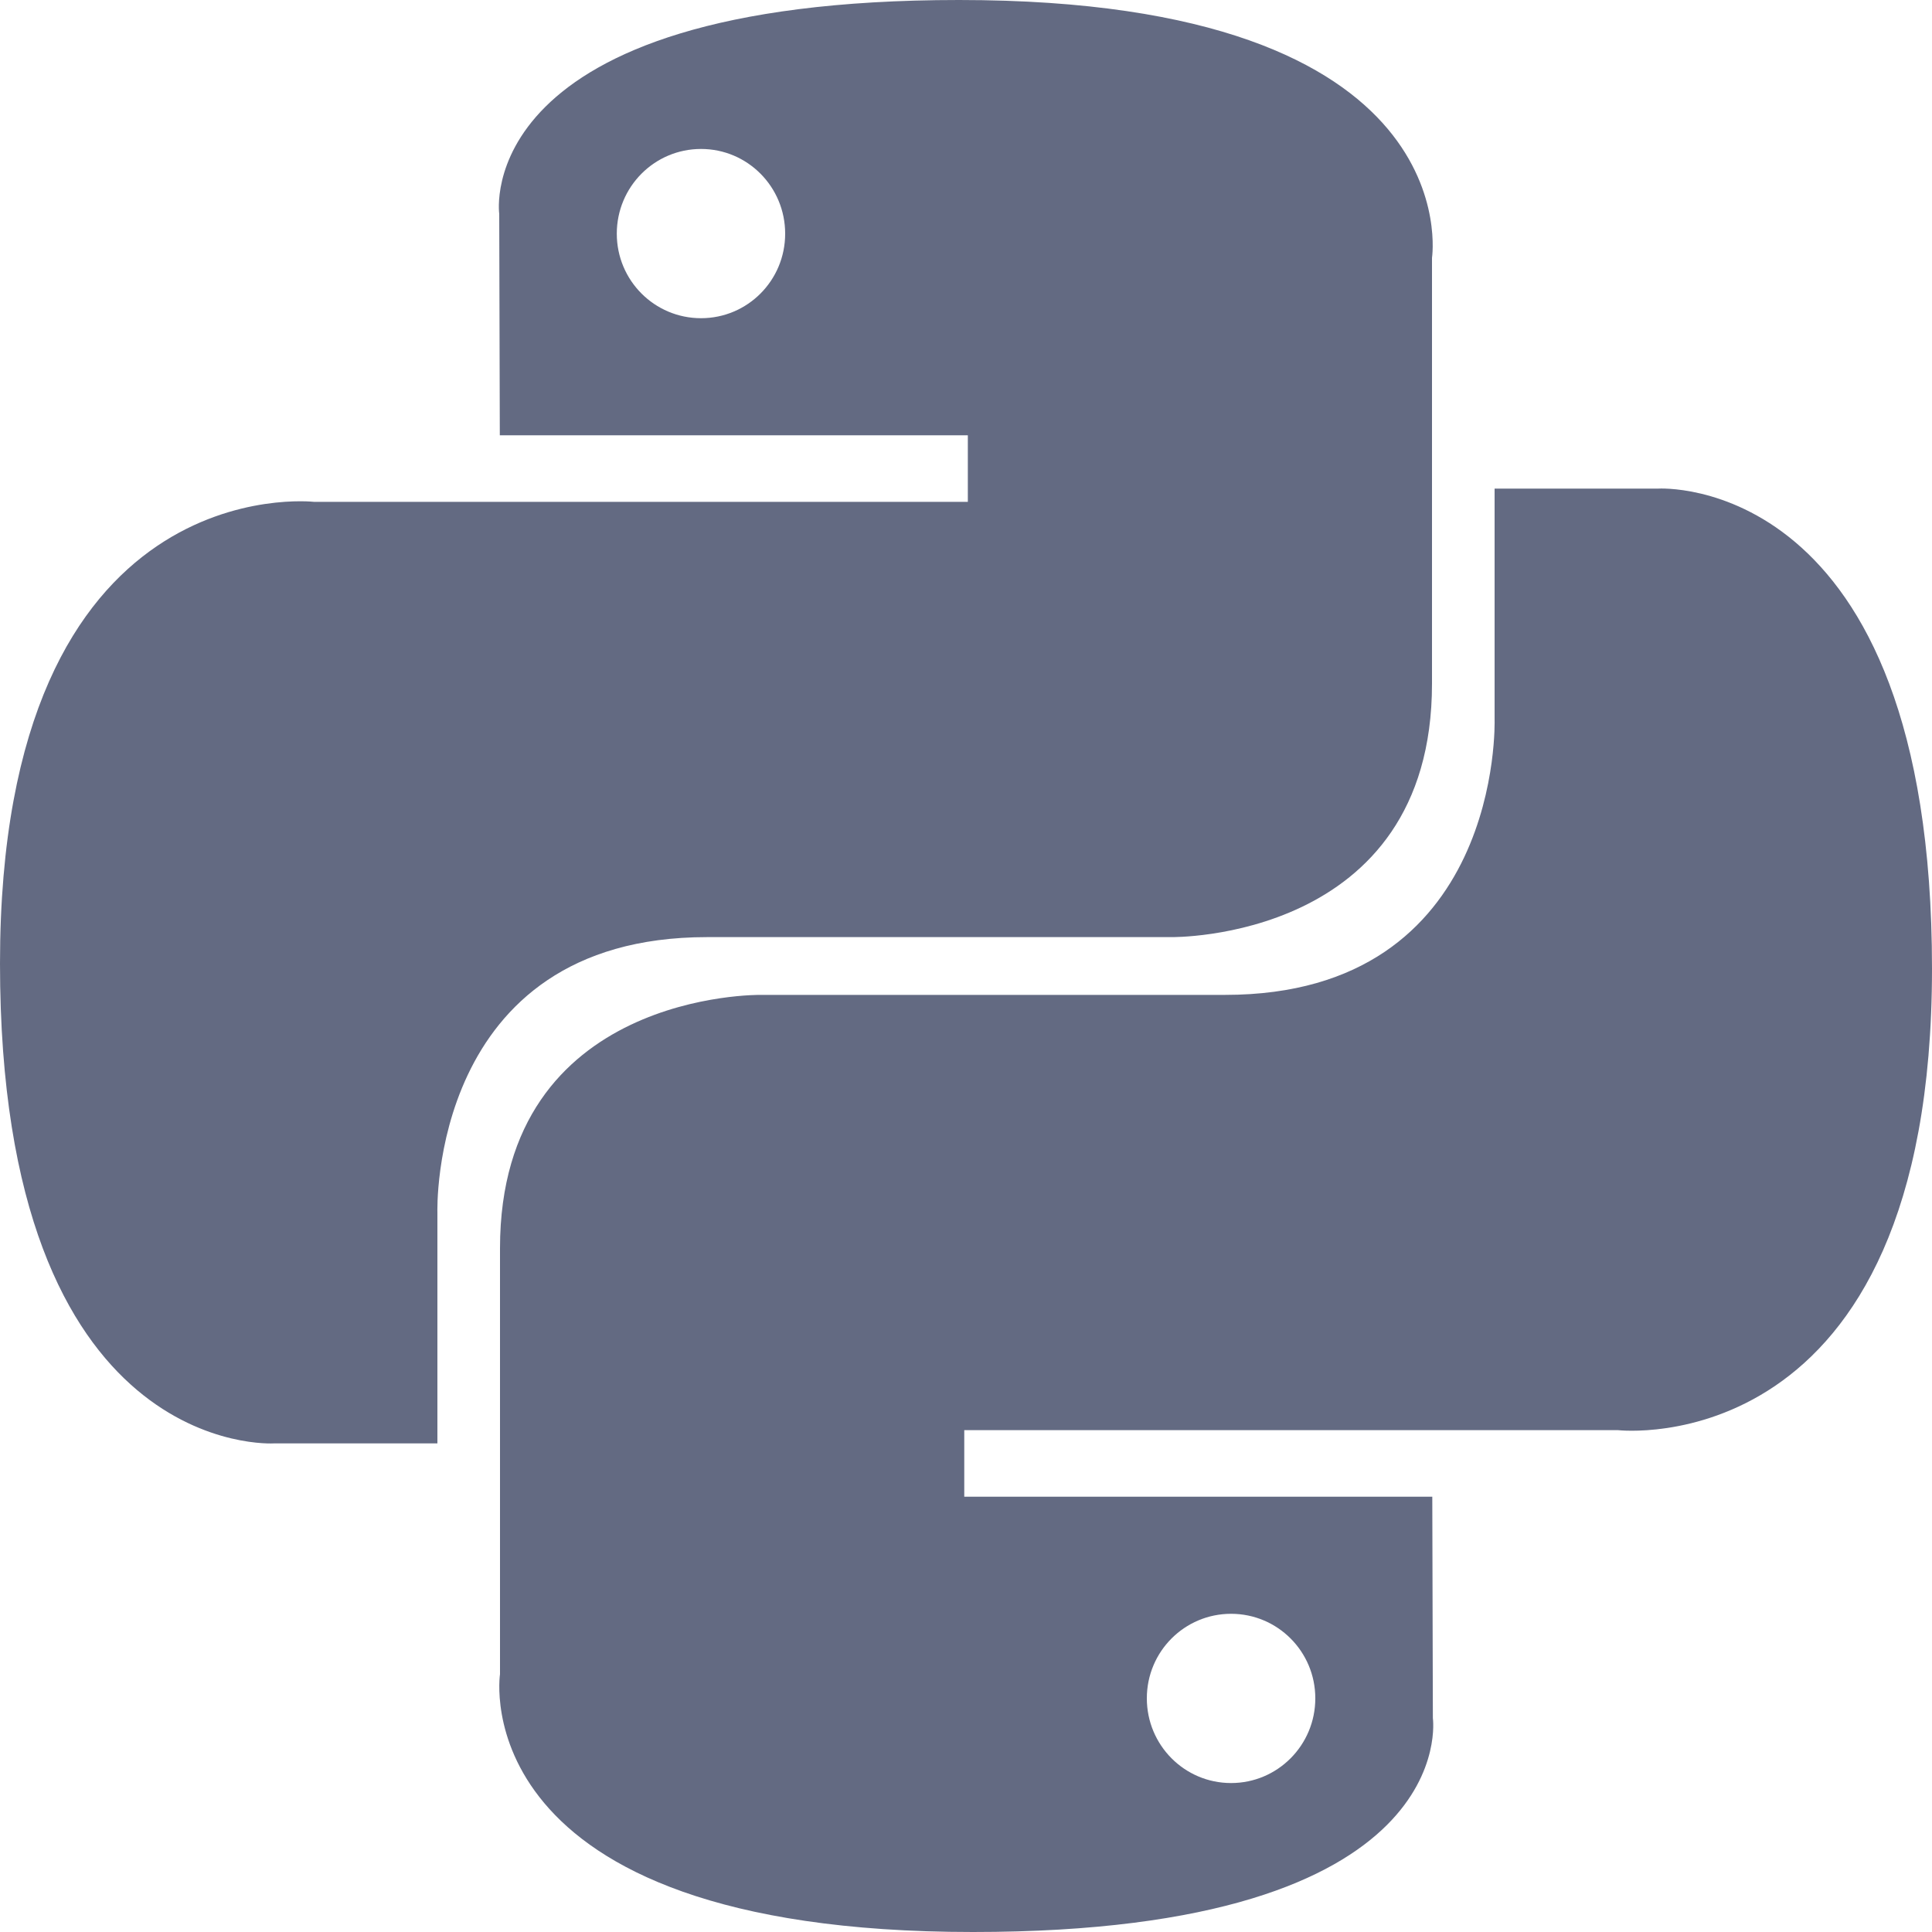
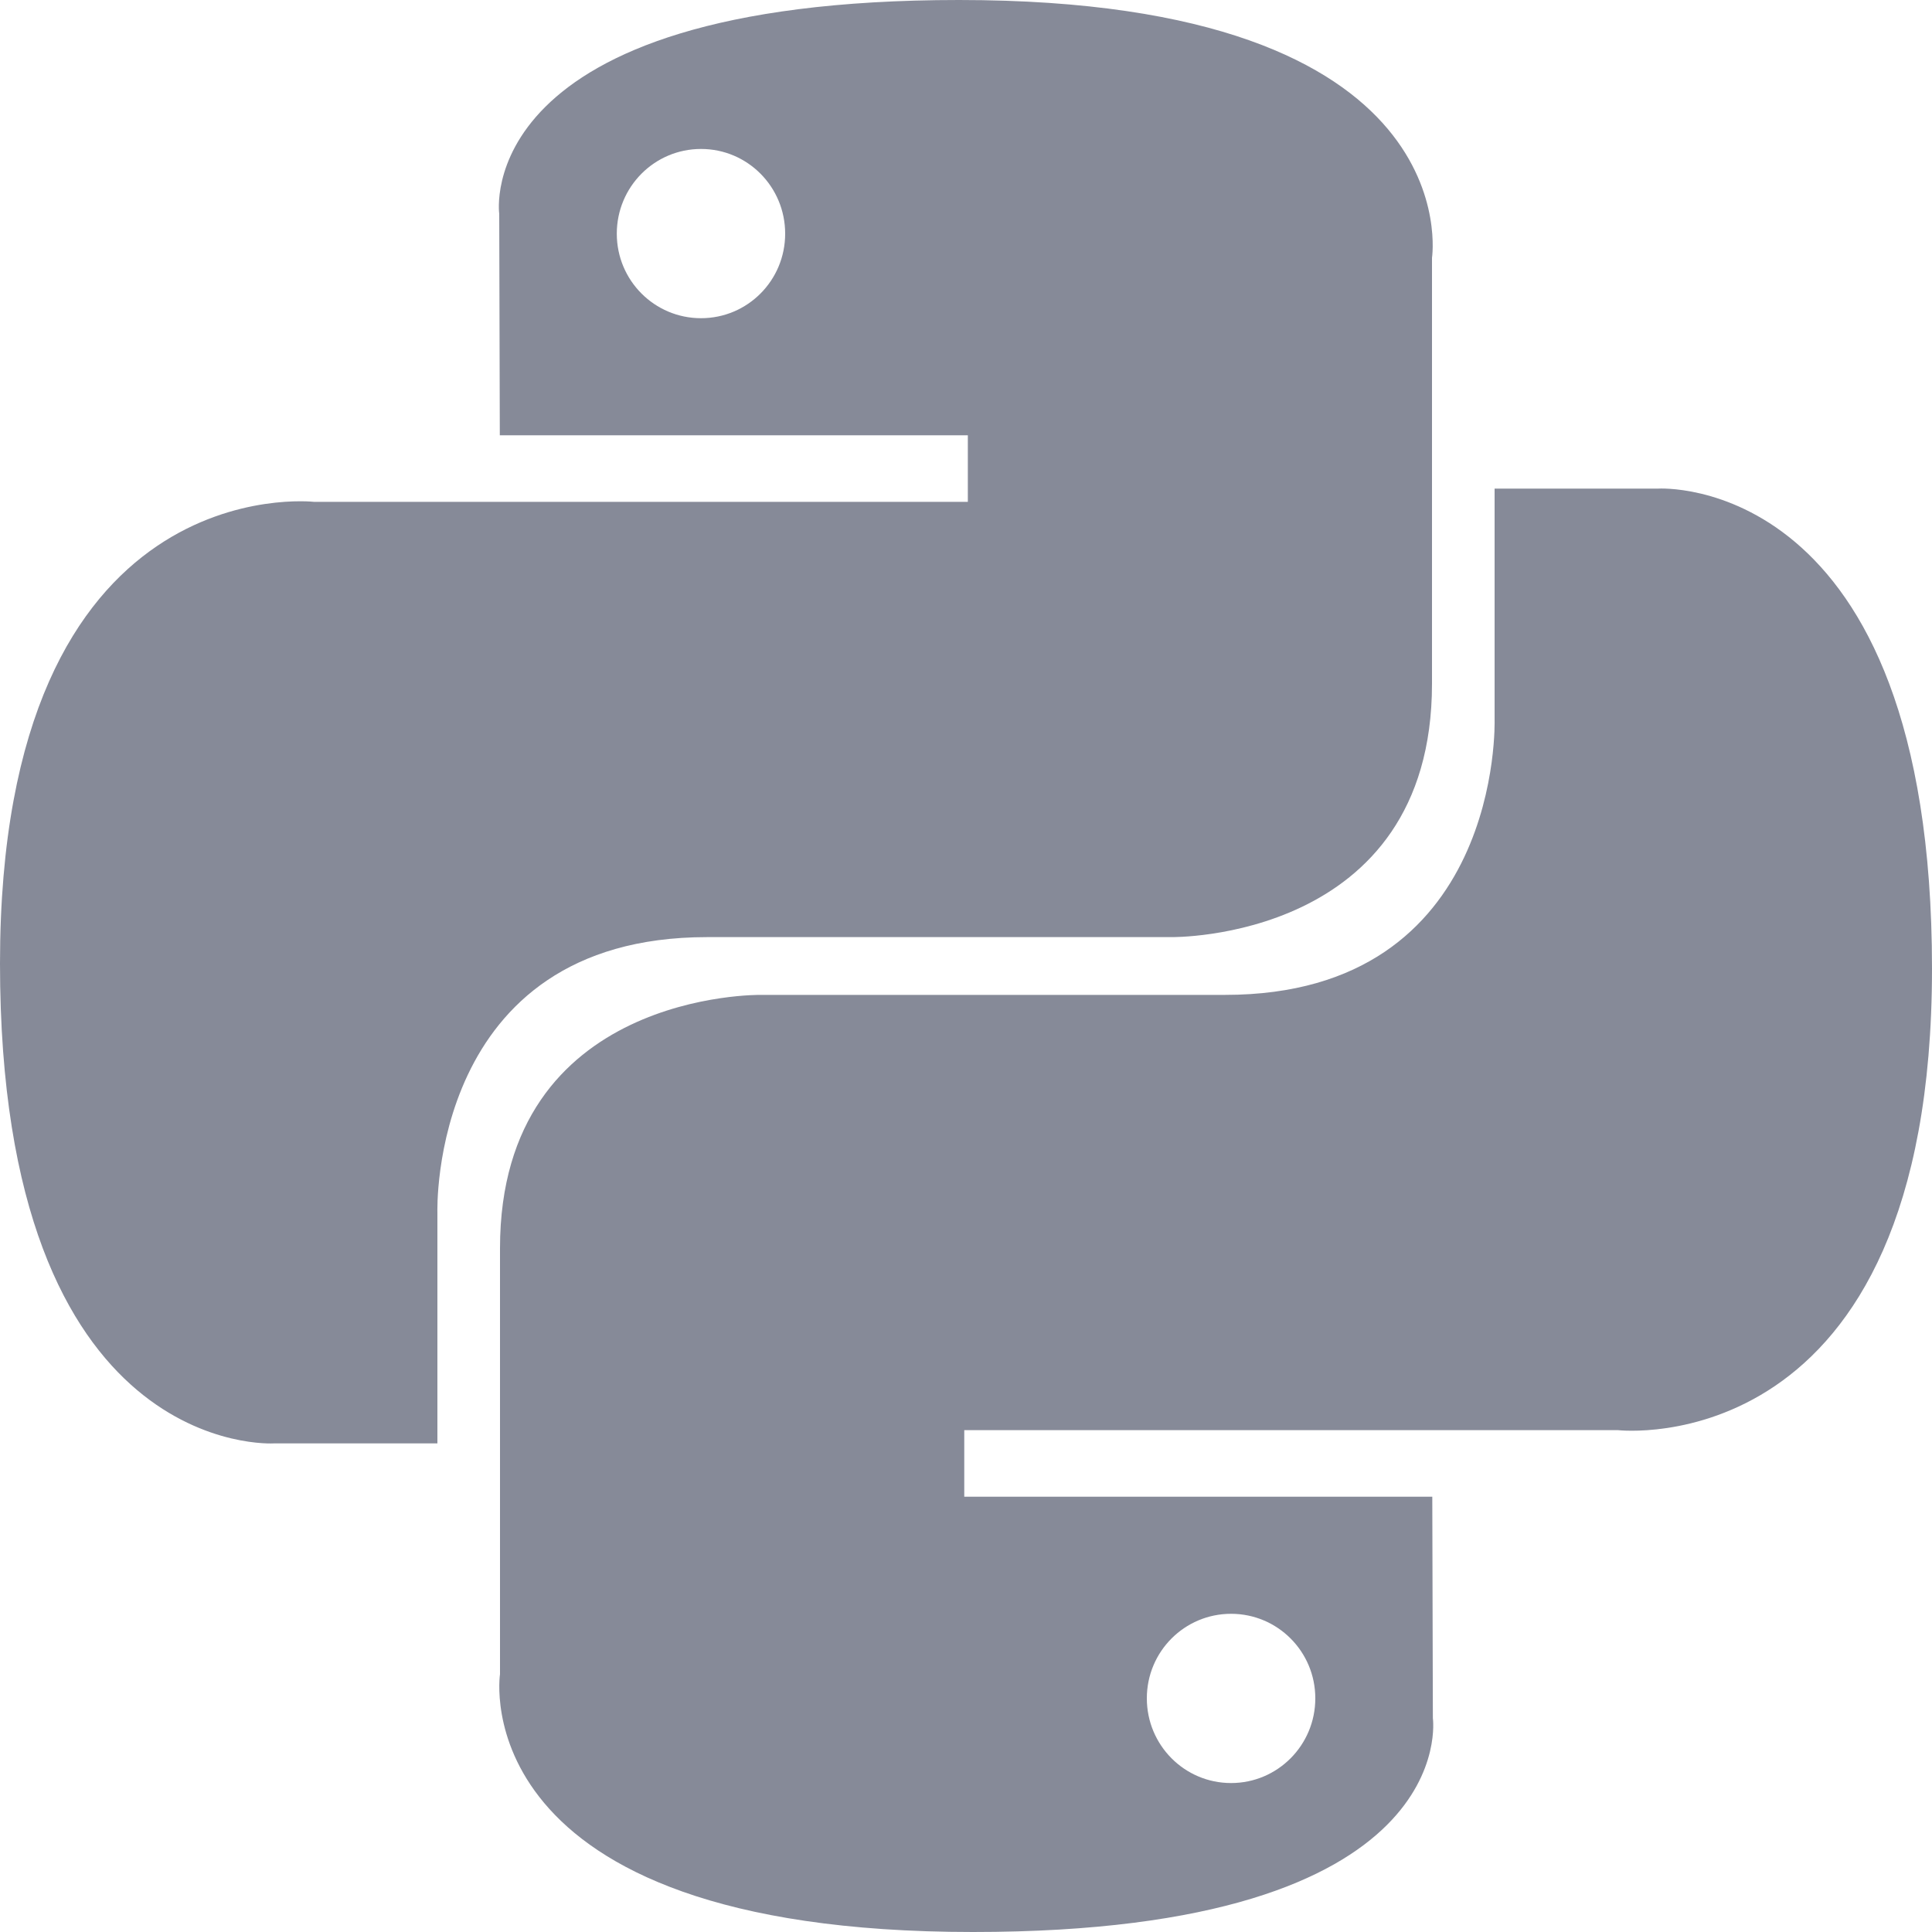
- <svg xmlns="http://www.w3.org/2000/svg" fill="#636a82" width="800px" height="800px" viewBox="0 0 20 20" version="1.1">
+ <svg xmlns="http://www.w3.org/2000/svg" fill="#868a98" width="800px" height="800px" viewBox="0 0 20 20" version="1.1">
  <defs>

</defs>
-   <g id="Page-1" stroke="none" stroke-width="1" fill="#636a82" fill-rule="evenodd">
-     <g id="Dribbble-Light-Preview" transform="translate(-340, -7599)" fill="#636a82">
+   <g id="Page-1" stroke="none" stroke-width="1" fill="#868a98" fill-rule="evenodd">
+     <g id="Dribbble-Light-Preview" transform="translate(-340, -7599)" fill="#868a98">
      <g id="icons" transform="translate(56, 160)">
        <path d="M296.744,7457.458 C296.262,7457.458 295.872,7457.066 295.872,7456.581 C295.872,7456.097 296.262,7455.706 296.744,7455.706 C297.226,7455.706 297.616,7456.097 297.616,7456.581 C297.616,7457.066 297.226,7457.458 296.744,7457.458 M294.072,7459 C299.15,7459 298.833,7456.786 298.833,7456.786 L298.827,7454.494 L293.982,7454.494 L293.982,7453.805 L300.751,7453.805 C300.751,7453.805 304,7454.176 304,7449.026 C304,7443.876 301.165,7444.058 301.165,7444.058 L299.472,7444.058 L299.472,7446.449 C299.472,7446.449 299.563,7449.299 296.682,7449.299 L291.876,7449.299 C291.876,7449.299 289.176,7449.255 289.176,7451.922 L289.176,7456.331 C289.176,7456.331 288.766,7459 294.072,7459 M291.257,7440.542 C291.739,7440.542 292.128,7440.934 292.128,7441.419 C292.128,7441.903 291.739,7442.294 291.257,7442.294 C290.775,7442.294 290.385,7441.903 290.385,7441.419 C290.385,7440.934 290.775,7440.542 291.257,7440.542 M293.928,7439 C288.851,7439 289.168,7441.214 289.168,7441.214 L289.174,7443.506 L294.019,7443.506 L294.019,7444.195 L287.249,7444.195 C287.249,7444.195 284,7443.824 284,7448.974 C284,7454.124 286.836,7453.942 286.836,7453.942 L288.528,7453.942 L288.528,7451.551 C288.528,7451.551 288.437,7448.701 291.319,7448.701 L296.124,7448.701 C296.124,7448.701 298.824,7448.745 298.824,7446.078 L298.824,7441.669 C298.824,7441.669 299.234,7439 293.928,7439" id="python-[#127]">

</path>
      </g>
    </g>
  </g>
</svg>
